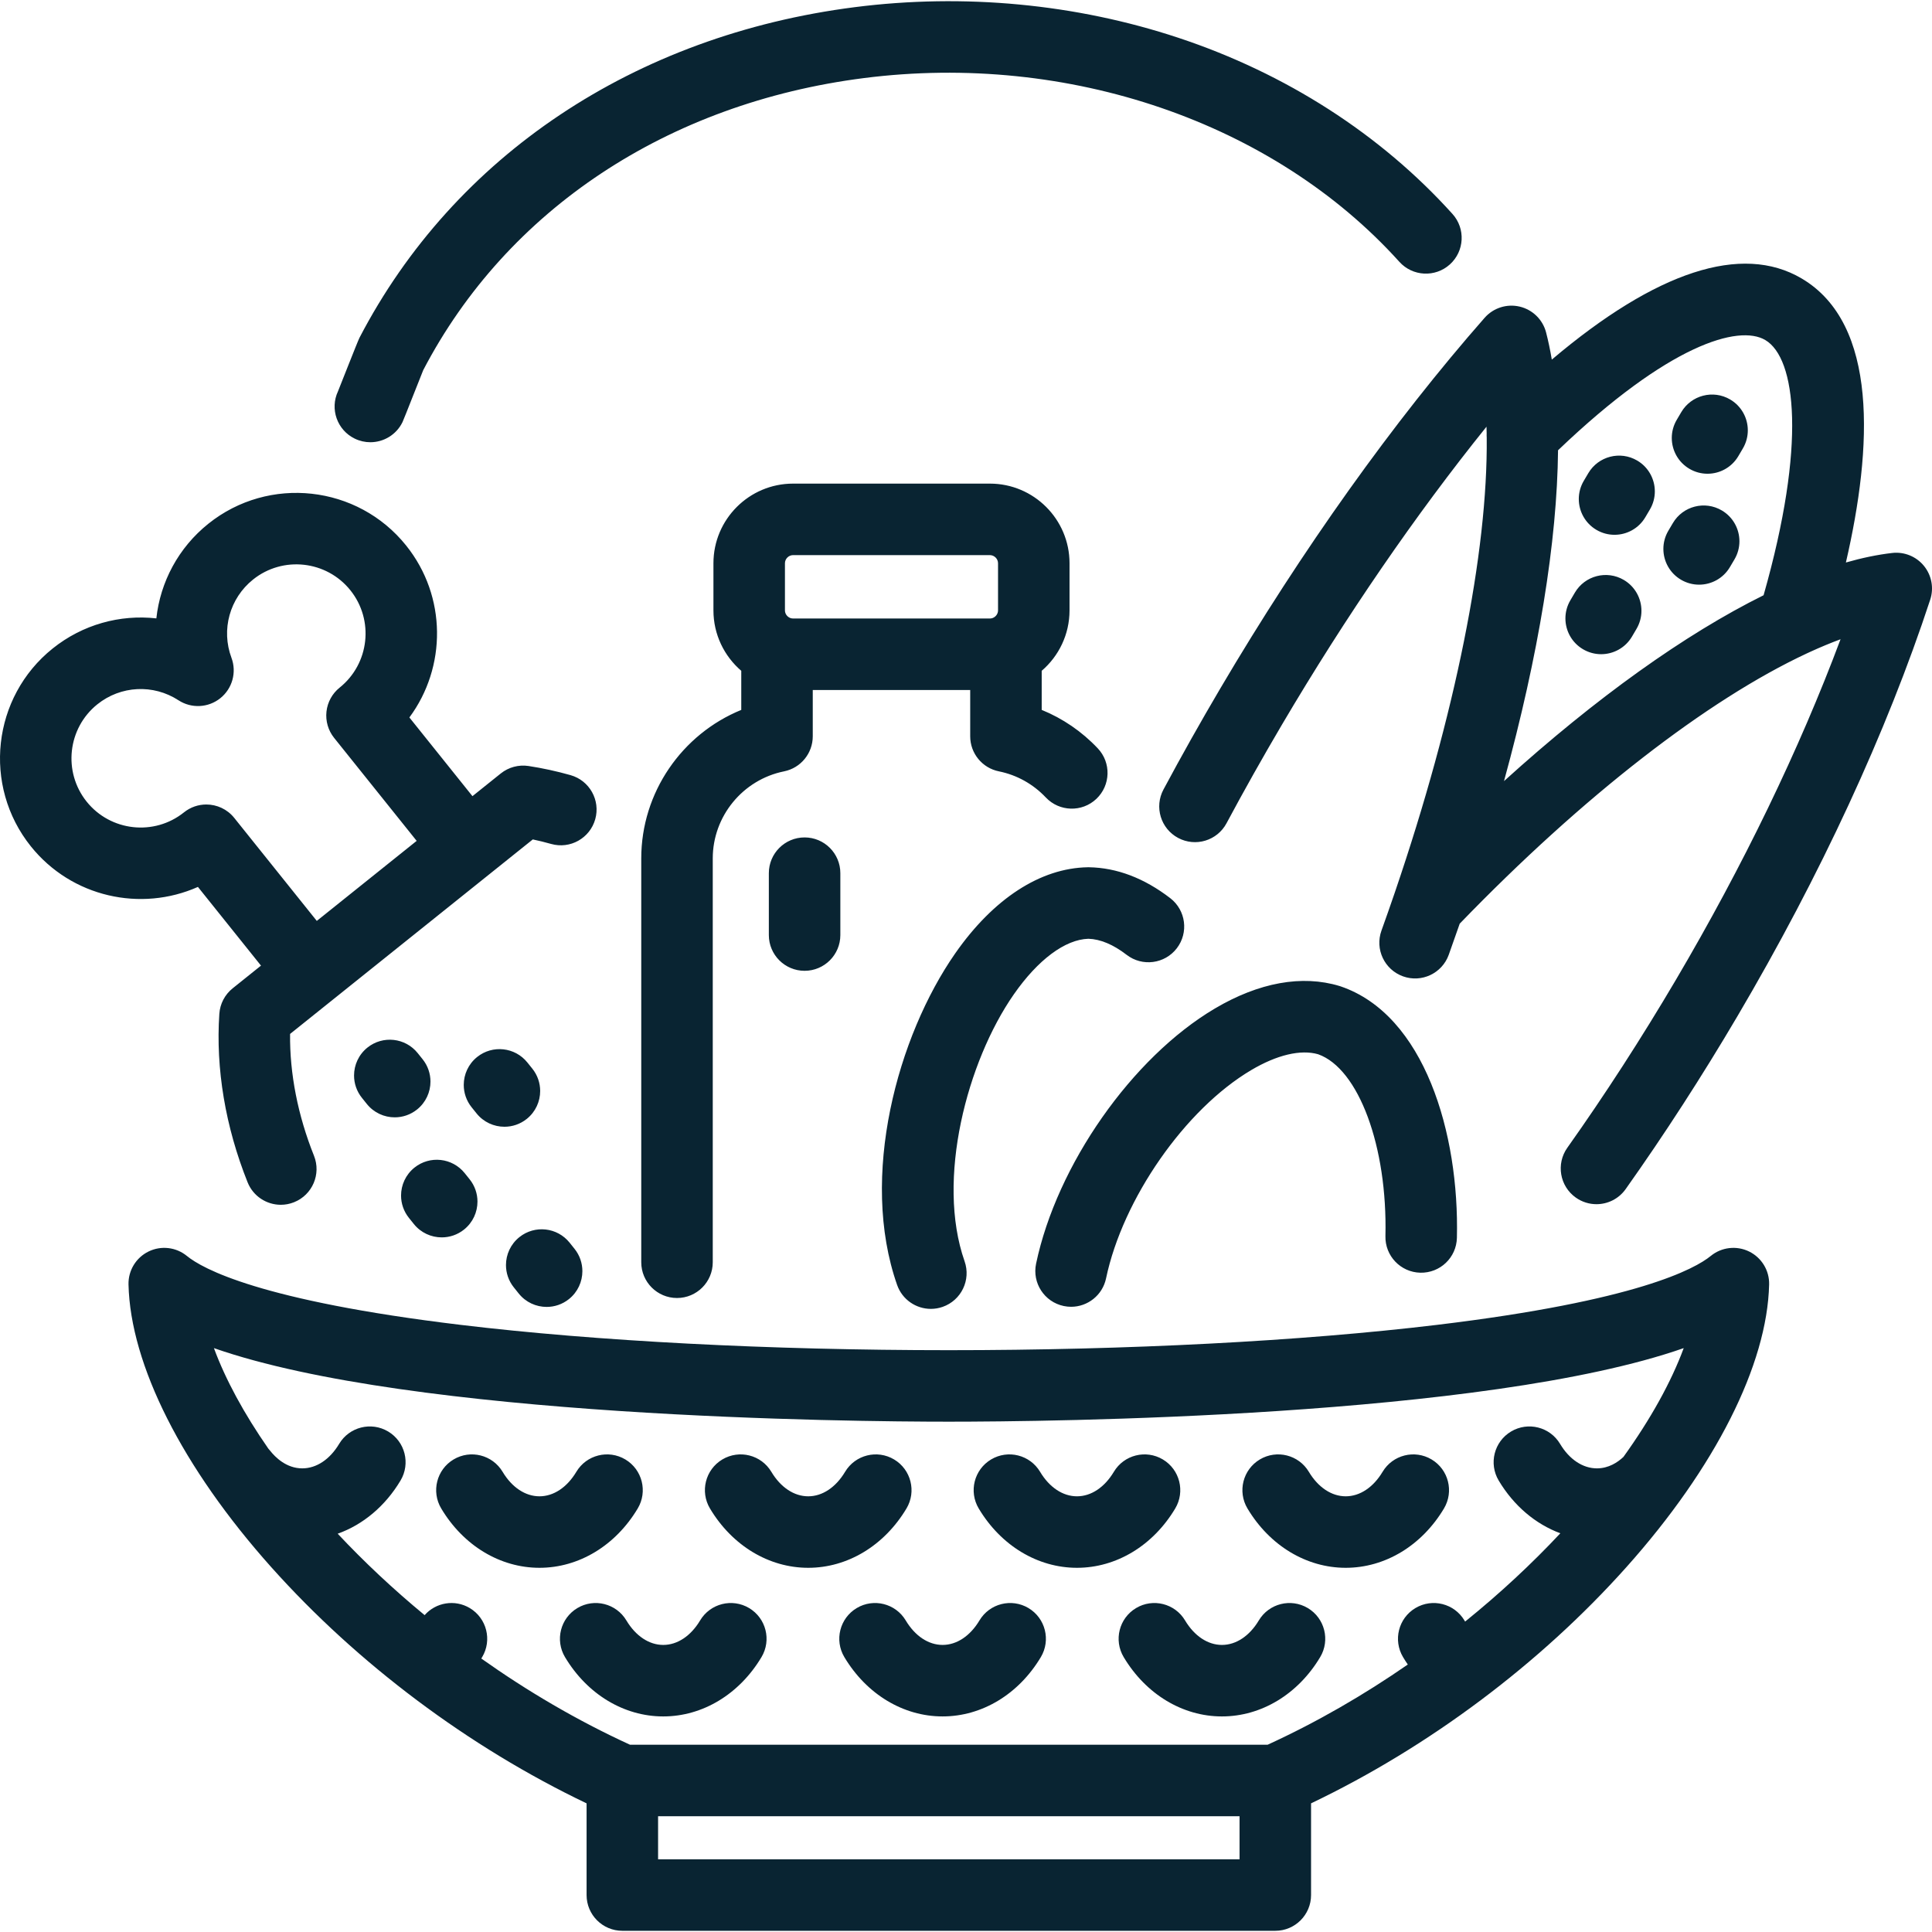
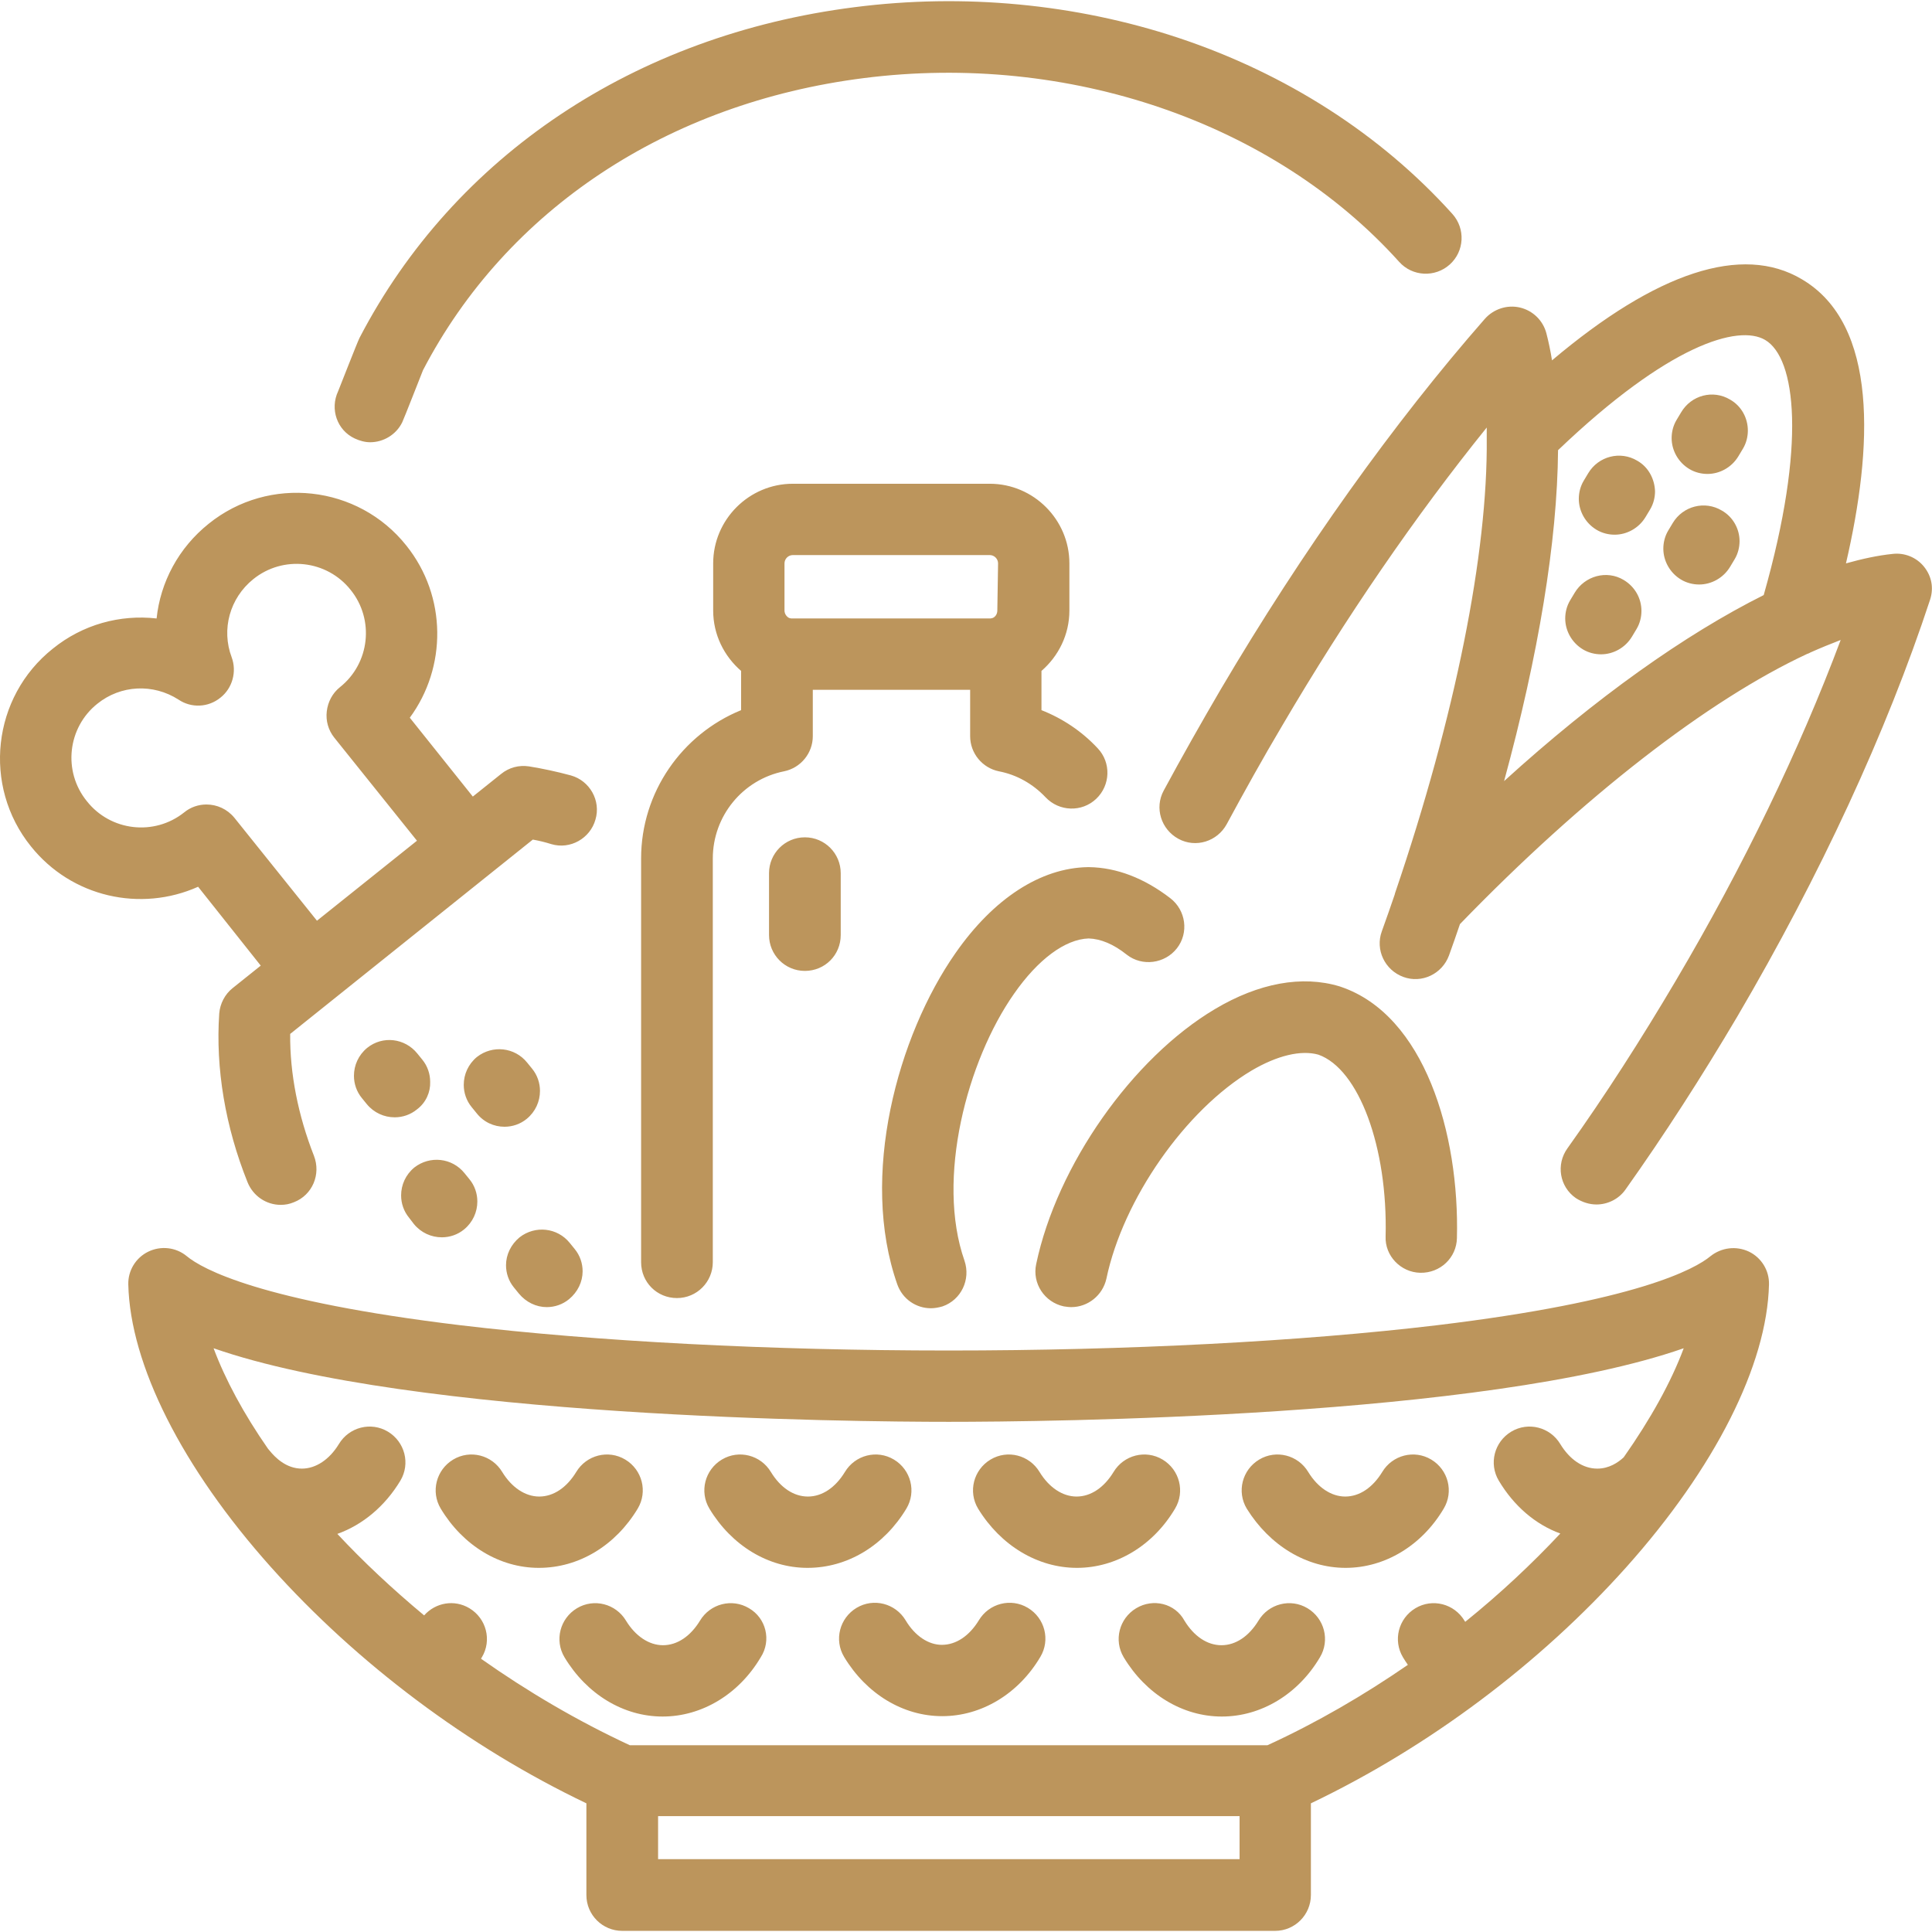
- <svg xmlns="http://www.w3.org/2000/svg" version="1.1" id="Capa_1" x="0px" y="0px" viewBox="0 0 432.336 432.336" style="enable-background:new 0 0 432.336 432.336;" xml:space="preserve" width="512px" height="512px" class="hovered-paths">
+ <svg xmlns="http://www.w3.org/2000/svg" version="1.1" id="Capa_1" x="0px" y="0px" viewBox="0 0 512 512" style="enable-background:new 0 0 512 512;" xml:space="preserve">
+   <style type="text/css">
+ 	.st0{fill:#BC955C;}
+ </style>
  <g>
-     <path id="XMLID_5_" d="M93.331,248.276c-1.476,1.183-3.244,1.758-4.999,1.758c-2.344,0-4.667-1.024-6.247-2.996l-1.099-1.371  c-1.182-1.475-1.757-3.239-1.758-4.993c-0.001-2.346,1.024-4.671,2.997-6.253c3.447-2.761,8.482-2.209,11.246,1.238l1.099,1.371  c1.182,1.475,1.757,3.239,1.759,4.993C96.329,244.369,95.303,246.694,93.331,248.276z M116.076,289.455  c1.58,1.975,3.905,3.002,6.251,3.002c1.753,0,3.519-0.573,4.994-1.754c1.974-1.579,3.001-3.904,3.002-6.25  c0-1.753-0.573-3.519-1.754-4.994l-1.097-1.371c-2.761-3.45-7.796-4.009-11.245-1.248c-1.974,1.579-3.001,3.904-3.002,6.25  c0,1.753,0.573,3.519,1.754,4.994L116.076,289.455z M112.882,252.141c1.757,0,3.527-0.576,5.004-1.762  c1.972-1.583,2.995-3.909,2.992-6.255c-0.003-1.754-0.579-3.519-1.763-4.992l-1.1-1.37c-2.766-3.445-7.802-3.995-11.247-1.229  c-1.965,1.578-2.988,3.894-2.992,6.231c-0.002,1.761,0.574,3.535,1.762,5.016l1.1,1.37  C108.219,251.118,110.54,252.141,112.882,252.141z M92.606,273.903c1.58,1.97,3.902,2.994,6.245,2.994  c1.756,0,3.524-0.575,5.001-1.76c1.972-1.582,2.997-3.908,2.995-6.254c-0.002-1.753-0.578-3.519-1.76-4.992l-1.099-1.37  c-2.765-3.445-7.8-3.998-11.246-1.234c-1.972,1.582-2.997,3.908-2.995,6.254c0.002,1.753,0.578,3.519,1.76,4.992L92.606,273.903z   M6.904,189.391c-10.859-13.552-8.669-33.412,4.882-44.272c6.705-5.374,15.07-7.653,23.202-6.74  c0.881-8.132,4.927-15.802,11.631-21.176c13.552-10.86,33.413-8.672,44.273,4.881c9.132,11.396,9.036,27.252,0.718,38.467  l14.114,17.611l6.343-5.083c1.747-1.399,4-2.003,6.21-1.666c3.117,0.476,6.278,1.163,9.397,2.045c4.252,1.2,6.725,5.621,5.524,9.873  c-1.201,4.251-5.621,6.729-9.874,5.523c-1.362-0.384-2.73-0.723-4.096-1.011l-54.316,43.528c-0.096,8.868,1.733,18.219,5.351,27.258  c1.642,4.102-0.353,8.758-4.455,10.399c-0.975,0.391-1.981,0.575-2.97,0.575c-3.174,0-6.178-1.902-7.43-5.029  c-4.974-12.428-7.162-25.468-6.325-37.711c0.152-2.232,1.233-4.299,2.979-5.698l6.342-5.082L44.29,198.471  C31.531,204.147,16.036,200.784,6.904,189.391z M41.171,181.785c1.476-1.183,3.243-1.757,4.998-1.757  c2.344,0,4.667,1.025,6.248,2.997l18.474,23.052l22.349-17.91l-18.474-23.051c-1.327-1.655-1.941-3.771-1.709-5.88  c0.232-2.108,1.293-4.039,2.949-5.365c6.667-5.344,7.745-15.115,2.401-21.782c-5.343-6.666-15.114-7.746-21.781-2.401  c-5.235,4.195-7.177,11.232-4.831,17.511c1.209,3.235,0.205,6.882-2.491,9.042c-2.695,2.161-6.473,2.348-9.368,0.462  c-5.617-3.654-12.908-3.294-18.144,0.901c-6.667,5.343-7.745,15.114-2.403,21.781C24.733,186.051,34.504,187.13,41.171,181.785z   M172.049,195.396v13.847c0,4.418,3.582,8,8,8s8-3.582,8-8v-13.847c0-4.418-3.582-8-8-8S172.049,190.978,172.049,195.396z   M261.874,200.988c-5.833-4.487-11.953-6.813-18.191-6.916c-0.088-0.003-0.176-0.003-0.262,0  c-10.593,0.174-21.133,7.024-29.678,19.29c-12.894,18.507-21.496,49.931-12.989,74.18c1.155,3.293,4.246,5.354,7.549,5.354  c0.878,0,1.772-0.146,2.648-0.453c4.169-1.462,6.364-6.027,4.901-10.197c-6.414-18.284,0.566-44.731,11.02-59.737  c5.401-7.753,11.473-12.276,16.682-12.435c2.687,0.081,5.568,1.29,8.565,3.597c3.501,2.694,8.525,2.038,11.219-1.463  C266.031,208.705,265.376,203.683,261.874,200.988z M317.833,284.803c4.441,0.094,8.083-3.39,8.188-7.808  c0.559-23.419-7.272-49.901-26.028-56.272c-0.083-0.028-0.167-0.055-0.25-0.08c-8.379-2.541-18.031-0.796-27.905,5.051  c-18.53,10.973-35.347,34.982-39.988,57.089c-0.907,4.324,1.862,8.565,6.186,9.473c0.554,0.116,1.107,0.173,1.651,0.173  c3.705,0,7.03-2.589,7.822-6.358c3.741-17.821,17.705-37.858,32.481-46.609c5.763-3.413,11.076-4.67,14.98-3.544  c9.069,3.218,15.534,20.665,15.056,40.698C309.921,281.031,313.416,284.697,317.833,284.803z M79.386,98.156  c1.125,0.546,2.314,0.805,3.486,0.805c2.968,0,5.82-1.659,7.203-4.51c0.328-0.676,4.291-10.84,4.634-11.625  c18.757-35.931,54.69-59.748,98.609-65.353c45.783-5.839,91.697,9.912,119.827,41.116c2.958,3.281,8.018,3.543,11.298,0.586  c3.282-2.959,3.544-8.018,0.585-11.299c-16.06-17.815-37.276-31.448-61.354-39.425c-22.933-7.598-47.961-9.964-72.382-6.85  C142.04,7.887,101.638,34.85,80.444,75.579c-0.403,0.775-4.561,11.412-4.809,11.985C73.779,91.52,75.443,96.243,79.386,98.156z   M245.65,167.456c3.039,3.208,2.901,8.271-0.307,11.31c-3.208,3.038-8.271,2.9-11.31-0.308c-2.856-3.015-6.49-5.038-10.508-5.849  c-3.733-0.753-6.417-4.033-6.417-7.842v-10.361h-35.231v10.361c0,3.809-2.685,7.089-6.417,7.842  c-9.25,1.866-15.962,10.058-15.962,19.477v90.376c0,4.418-3.582,8-8,8s-8-3.582-8-8v-90.376c0-14.737,9.094-27.808,22.38-33.225  v-8.751c-3.809-3.271-6.227-8.12-6.227-13.522v-10.549c0-9.824,7.993-17.817,17.818-17.817h44.049  c9.825,0,17.817,7.993,17.817,17.817v10.549c0,5.403-2.417,10.252-6.227,13.522v8.747  C237.818,160.774,242.078,163.684,245.65,167.456z M223.336,126.039c0-0.985-0.832-1.817-1.817-1.817h-44.049  c-0.986,0-1.818,0.832-1.818,1.817v10.549c0,0.745,0.477,1.403,1.135,1.68c0.023,0.009,0.046,0.019,0.069,0.027  c0.193,0.072,0.4,0.111,0.614,0.111h44.049c0.209,0,0.412-0.037,0.601-0.106c0.032-0.013,0.063-0.025,0.095-0.037  c0.651-0.279,1.122-0.935,1.122-1.675V126.039z M395.889,287.427c-0.412,17.946-12.053,41.004-31.938,63.26  c-19.352,21.659-44.253,40.287-70.568,52.86v20.52c0,4.418-3.582,8-8,8H139.264c-4.418,0-8-3.582-8-8v-20.52  c-26.315-12.573-51.217-31.201-70.568-52.86c-19.886-22.256-31.527-45.313-31.939-63.26c-0.071-3.123,1.681-6.002,4.488-7.373  c2.808-1.37,6.156-0.981,8.574,0.996c3.474,2.842,16.398,10.032,61.255,15.423c30.408,3.654,69.207,5.667,109.25,5.667  s78.842-2.013,109.249-5.667c44.856-5.391,57.78-12.581,61.254-15.422c2.418-1.977,5.767-2.366,8.574-0.997  C394.208,281.425,395.96,284.304,395.889,287.427z M277.382,406.434H147.264v9.633h130.118V406.434z M376.775,301.675  c-44.46,15.568-142.67,16.465-164.452,16.465c-21.782,0-119.992-0.896-164.453-16.465c2.59,7.022,6.727,14.653,12.167,22.48  c0.14,0.152,0.275,0.311,0.406,0.477c1.163,1.477,3.644,3.953,7.199,3.953c3.164,0,6.171-1.997,8.25-5.479  c2.265-3.794,7.175-5.031,10.97-2.769c3.793,2.265,5.033,7.177,2.768,10.97c-3.428,5.742-8.408,9.886-14.062,11.9  c5.831,6.223,12.354,12.363,19.453,18.223c2.499-2.843,6.744-3.59,10.108-1.579c3.793,2.266,5.031,7.178,2.765,10.971  c-0.063,0.106-0.127,0.212-0.192,0.317c10.286,7.294,21.477,13.885,33.288,19.295h142.666c11.083-5.077,21.62-11.192,31.375-17.954  c-0.368-0.537-0.722-1.09-1.062-1.657c-2.267-3.793-1.03-8.705,2.763-10.972c3.792-2.267,8.705-1.029,10.971,2.763  c0.051,0.087,0.104,0.172,0.157,0.257c7.821-6.319,14.975-12.992,21.307-19.76c-5.543-2.048-10.421-6.151-13.796-11.803  c-2.265-3.793-1.026-8.705,2.767-10.97c3.794-2.266,8.706-1.026,10.97,2.767c2.08,3.482,5.086,5.48,8.249,5.48  c2.613,0,4.634-1.342,5.929-2.559C369.38,317.546,373.979,309.255,376.775,301.675z M385.311,114.229  c-3.804-2.248-8.71-0.986-10.957,2.818l-1.016,1.718c-0.755,1.278-1.114,2.681-1.114,4.064c0.001,2.736,1.406,5.4,3.932,6.894  c1.277,0.755,2.679,1.113,4.062,1.113c2.737,0,5.402-1.404,6.895-3.931l1.016-1.719c0.755-1.278,1.114-2.681,1.114-4.064  C389.241,118.386,387.837,115.722,385.311,114.229z M363.368,129.775c-3.809-2.238-8.712-0.965-10.951,2.844l-1.011,1.72  c-0.748,1.272-1.104,2.666-1.104,4.043c-0.001,2.744,1.411,5.417,3.948,6.908c1.273,0.748,2.669,1.104,4.046,1.104  c2.743,0,5.415-1.412,6.905-3.947l1.011-1.72c0.748-1.272,1.104-2.666,1.104-4.043C367.317,133.939,365.904,131.266,363.368,129.775  z M366.38,103.069c-3.805-2.248-8.71-0.983-10.957,2.821l-1.014,1.718c-0.754,1.278-1.113,2.681-1.112,4.064  c0.002,2.736,1.408,5.4,3.934,6.892c1.277,0.754,2.677,1.112,4.06,1.112c2.737,0,5.404-1.406,6.896-3.934l1.014-1.718  c0.754-1.278,1.113-2.681,1.112-4.064C370.312,107.225,368.906,104.561,366.38,103.069z M431.938,134.185  c-9.695,29.553-24.625,61.808-43.175,93.276c-7.909,13.415-16.314,26.413-24.982,38.635c-1.56,2.199-4.027,3.373-6.532,3.373  c-1.601,0-3.216-0.479-4.621-1.476c-3.604-2.556-4.454-7.55-1.897-11.153c8.41-11.857,16.568-24.476,24.25-37.504  c15.101-25.617,27.706-51.712,36.89-76.286c-2.189,0.809-4.451,1.749-6.776,2.813c-0.255,0.135-0.518,0.256-0.787,0.363  c-22.152,10.339-49.991,31.832-77.657,60.467c-0.799,2.314-1.617,4.635-2.457,6.97c-1.496,4.157-6.075,6.318-10.236,4.819  c-4.157-1.495-6.315-6.078-4.82-10.235c0.992-2.758,1.954-5.501,2.887-8.23c0.039-0.122,0.081-0.244,0.125-0.365  c13.536-39.688,20.802-76.142,20.542-101.726c-0.022-0.307-0.026-0.615-0.013-0.922c-0.009-0.511-0.021-1.018-0.036-1.52  c-15.835,19.663-31.467,42.416-45.781,66.694c-4.294,7.283-8.466,14.702-12.399,22.051c-2.085,3.896-6.934,5.363-10.829,3.277  c-3.896-2.085-5.363-6.933-3.278-10.828c4.037-7.542,8.318-15.154,12.723-22.626c18.304-31.047,38.756-59.726,59.144-82.934  c1.957-2.226,4.985-3.189,7.867-2.501c2.883,0.688,5.149,2.913,5.89,5.783c0.496,1.921,0.921,3.946,1.278,6.072  c23.355-19.767,42.517-26.052,55.894-18.165c17.211,10.146,15.885,37.751,9.917,63.566c3.618-1.036,7.073-1.751,10.346-2.13  c2.708-0.316,5.394,0.774,7.119,2.888S432.788,131.592,431.938,134.185z M395.027,76.091c-5.957-3.512-21.601,0.973-46.374,24.666  c-0.198,20.394-4.349,45.842-12.092,74.036c20.555-18.622,40.502-32.876,58.088-41.592  C404.287,99.318,401.885,80.135,395.027,76.091z M387.181,89.4c-3.808-2.243-8.711-0.975-10.954,2.831l-1.013,1.719  c-0.753,1.279-1.111,2.682-1.109,4.065c0.004,2.736,1.413,5.399,3.94,6.889c1.275,0.751,2.673,1.108,4.053,1.108  c2.74,0,5.409-1.408,6.9-3.939l1.013-1.719c0.753-1.279,1.111-2.682,1.109-4.065C391.117,93.553,389.709,90.89,387.181,89.4z   M142.707,337.562c2.265-3.793,1.026-8.705-2.767-10.97c-3.792-2.266-8.705-1.027-10.97,2.767c-2.08,3.482-5.086,5.479-8.25,5.479  c-3.163,0-6.168-1.997-8.247-5.479c-2.265-3.793-7.174-5.032-10.97-2.769c-3.793,2.265-5.033,7.177-2.768,10.97  c4.963,8.313,13.182,13.277,21.985,13.277C129.523,350.838,137.742,345.875,142.707,337.562z M202.847,337.563  c2.266-3.793,1.027-8.705-2.766-10.971c-3.792-2.264-8.705-1.027-10.971,2.766c-2.081,3.482-5.087,5.48-8.25,5.48  c-3.163,0-6.169-1.997-8.249-5.479c-2.265-3.793-7.176-5.032-10.97-2.767c-3.793,2.265-5.032,7.177-2.767,10.97  c4.965,8.313,13.184,13.276,21.986,13.276C189.662,350.838,197.881,345.875,202.847,337.563z M301.139,350.838  c8.803,0,17.023-4.963,21.987-13.276c2.265-3.793,1.026-8.705-2.767-10.97c-3.793-2.266-8.704-1.027-10.97,2.767  c-2.08,3.482-5.086,5.479-8.25,5.479c-3.163,0-6.169-1.997-8.249-5.479c-2.266-3.794-7.177-5.032-10.97-2.767  c-3.793,2.265-5.032,7.177-2.767,10.97C284.118,345.875,292.337,350.838,301.139,350.838z M167.64,359.85  c-3.793-2.265-8.704-1.027-10.97,2.766c-2.081,3.482-5.088,5.48-8.251,5.48c-3.162,0-6.168-1.998-8.25-5.48  c-2.266-3.793-7.178-5.032-10.97-2.766c-3.793,2.266-5.031,7.178-2.766,10.971c4.966,8.313,13.185,13.275,21.985,13.275  c8.802,0,17.021-4.963,21.987-13.275C172.672,367.027,171.433,362.115,167.64,359.85z M202.681,362.616  c-2.265-3.793-7.176-5.032-10.97-2.767c-3.793,2.265-5.032,7.177-2.767,10.97c4.965,8.313,13.184,13.276,21.986,13.276  c8.804,0,17.023-4.963,21.987-13.276c2.265-3.794,1.026-8.705-2.767-10.971c-3.793-2.262-8.705-1.025-10.97,2.768  c-2.079,3.482-5.086,5.479-8.25,5.479C207.767,368.096,204.76,366.099,202.681,362.616z M240.999,350.838  c8.803,0,17.023-4.963,21.988-13.276c2.265-3.793,1.026-8.705-2.767-10.97c-3.793-2.266-8.704-1.027-10.97,2.767  c-2.08,3.482-5.087,5.479-8.25,5.479c-3.163,0-6.169-1.997-8.249-5.479c-2.265-3.793-7.176-5.032-10.97-2.767  c-3.793,2.265-5.032,7.177-2.767,10.97C223.978,345.875,232.196,350.838,240.999,350.838z M254.221,359.85  c-3.793,2.265-5.032,7.177-2.767,10.97c4.965,8.313,13.184,13.276,21.986,13.276c8.802,0,17.021-4.963,21.987-13.275  c2.266-3.793,1.027-8.705-2.766-10.971c-3.793-2.265-8.705-1.027-10.97,2.766c-2.081,3.482-5.088,5.48-8.251,5.48  s-6.169-1.997-8.249-5.479C262.927,358.823,258.016,357.584,254.221,359.85z" data-original="#000000" class="hovered-path active-path" data-old_color="#000000" fill="#092432" />
+     <path id="XMLID_5_" class="st0" d="M110.5,294c-1.7,1.4-3.8,2.1-5.9,2.1c-2.8,0-5.5-1.2-7.4-3.5l-1.3-1.6c-1.4-1.7-2.1-3.8-2.1-5.9   c0-2.8,1.2-5.5,3.5-7.4c4.1-3.3,10-2.6,13.3,1.5l1.3,1.6c1.4,1.7,2.1,3.8,2.1,5.9C114.1,289.4,112.9,292.2,110.5,294z M137.5,342.8   c1.9,2.3,4.6,3.6,7.4,3.6c2.1,0,4.2-0.7,5.9-2.1c2.3-1.9,3.6-4.6,3.6-7.4c0-2.1-0.7-4.2-2.1-5.9l-1.3-1.6   c-3.3-4.1-9.2-4.7-13.3-1.5c-2.3,1.9-3.6,4.6-3.6,7.4c0,2.1,0.7,4.2,2.1,5.9L137.5,342.8z M133.7,298.6c2.1,0,4.2-0.7,5.9-2.1   c2.3-1.9,3.5-4.6,3.5-7.4c0-2.1-0.7-4.2-2.1-5.9l-1.3-1.6c-3.3-4.1-9.2-4.7-13.3-1.5c-2.3,1.9-3.5,4.6-3.5,7.4   c0,2.1,0.7,4.2,2.1,5.9l1.3,1.6C128.2,297.4,130.9,298.6,133.7,298.6z M109.7,324.4c1.9,2.3,4.6,3.5,7.4,3.5c2.1,0,4.2-0.7,5.9-2.1   c2.3-1.9,3.5-4.6,3.5-7.4c0-2.1-0.7-4.2-2.1-5.9l-1.3-1.6c-3.3-4.1-9.2-4.7-13.3-1.5c-2.3,1.9-3.5,4.6-3.5,7.4   c0,2.1,0.7,4.2,2.1,5.9L109.7,324.4z M8.2,224.3c-12.9-16-10.3-39.6,5.8-52.4c7.9-6.4,17.8-9.1,27.5-8c1-9.6,5.8-18.7,13.8-25.1   c16-12.9,39.6-10.3,52.4,5.8c10.8,13.5,10.7,32.3,0.9,45.6l16.7,20.9l7.5-6c2.1-1.7,4.7-2.4,7.4-2c3.7,0.6,7.4,1.4,11.1,2.4   c5,1.4,8,6.7,6.5,11.7c-1.4,5-6.7,8-11.7,6.5c-1.6-0.5-3.2-0.9-4.9-1.2L76.9,274c-0.1,10.5,2.1,21.6,6.3,32.3   c1.9,4.9-0.4,10.4-5.3,12.3c-1.2,0.5-2.3,0.7-3.5,0.7c-3.8,0-7.3-2.3-8.8-6c-5.9-14.7-8.5-30.2-7.5-44.7c0.2-2.6,1.5-5.1,3.5-6.7   l7.5-6L52.5,235C37.3,241.8,19,237.8,8.2,224.3z M48.8,215.3c1.7-1.4,3.8-2.1,5.9-2.1c2.8,0,5.5,1.2,7.4,3.5L84,244l26.5-21.2   l-21.9-27.3c-1.6-2-2.3-4.5-2-7c0.3-2.5,1.5-4.8,3.5-6.4c7.9-6.3,9.2-17.9,2.8-25.8c-6.3-7.9-17.9-9.2-25.8-2.8   c-6.2,5-8.5,13.3-5.7,20.7c1.4,3.8,0.2,8.2-3,10.7c-3.2,2.6-7.7,2.8-11.1,0.5c-6.7-4.3-15.3-3.9-21.5,1.1   c-7.9,6.3-9.2,17.9-2.8,25.8C29.3,220.3,40.9,221.6,48.8,215.3z M203.8,231.4v16.4c0,5.2,4.2,9.5,9.5,9.5s9.5-4.2,9.5-9.5v-16.4   c0-5.2-4.2-9.5-9.5-9.5S203.8,226.2,203.8,231.4z M310.1,238c-6.9-5.3-14.2-8.1-21.5-8.2c-0.1,0-0.2,0-0.3,0   c-12.5,0.2-25,8.3-35.1,22.8c-15.3,21.9-25.5,59.1-15.4,87.8c1.4,3.9,5,6.3,8.9,6.3c1,0,2.1-0.2,3.1-0.5c4.9-1.7,7.5-7.1,5.8-12.1   c-7.6-21.7,0.7-53,13.1-70.7c6.4-9.2,13.6-14.5,19.8-14.7c3.2,0.1,6.6,1.5,10.1,4.3c4.1,3.2,10.1,2.4,13.3-1.7   C315.1,247.2,314.3,241.2,310.1,238z M376.4,337.3c5.3,0.1,9.6-4,9.7-9.2c0.7-27.7-8.6-59.1-30.8-66.6c-0.1,0-0.2-0.1-0.3-0.1   c-9.9-3-21.4-0.9-33,6c-21.9,13-41.9,41.4-47.4,67.6c-1.1,5.1,2.2,10.1,7.3,11.2c0.7,0.1,1.3,0.2,2,0.2c4.4,0,8.3-3.1,9.3-7.5   c4.4-21.1,21-44.8,38.5-55.2c6.8-4,13.1-5.5,17.7-4.2c10.7,3.8,18.4,24.5,17.8,48.2C367,332.8,371.2,337.2,376.4,337.3z M94,116.2   c1.3,0.6,2.7,1,4.1,1c3.5,0,6.9-2,8.5-5.3c0.4-0.8,5.1-12.8,5.5-13.8c22.2-42.6,64.8-70.8,116.8-77.4   c54.2-6.9,108.6,11.7,141.9,48.7c3.5,3.9,9.5,4.2,13.4,0.7c3.9-3.5,4.2-9.5,0.7-13.4c-19-21.1-44.1-37.2-72.7-46.7   c-27.2-9-56.8-11.8-85.7-8.1C168.2,9.3,120.4,41.3,95.3,89.5c-0.5,0.9-5.4,13.5-5.7,14.2C87.4,108.4,89.3,114,94,116.2z    M290.9,198.3c3.6,3.8,3.4,9.8-0.4,13.4c-3.8,3.6-9.8,3.4-13.4-0.4c-3.4-3.6-7.7-6-12.4-6.9c-4.4-0.9-7.6-4.8-7.6-9.3v-12.3h-41.7   v12.3c0,4.5-3.2,8.4-7.6,9.3c-11,2.2-18.9,11.9-18.9,23.1v107c0,5.2-4.2,9.5-9.5,9.5s-9.5-4.2-9.5-9.5v-107   c0-17.5,10.8-32.9,26.5-39.3v-10.4c-4.5-3.9-7.4-9.6-7.4-16v-12.5c0-11.6,9.5-21.1,21.1-21.1h52.2c11.6,0,21.1,9.5,21.1,21.1v12.5   c0,6.4-2.9,12.1-7.4,16v10.4C281.6,190.4,286.7,193.8,290.9,198.3z M264.5,149.3c0-1.2-1-2.2-2.2-2.2h-52.2c-1.2,0-2.2,1-2.2,2.2   v12.5c0,0.9,0.6,1.7,1.3,2c0,0,0.1,0,0.1,0c0.2,0.1,0.5,0.1,0.7,0.1h52.2c0.2,0,0.5,0,0.7-0.1c0,0,0.1,0,0.1,0   c0.8-0.3,1.3-1.1,1.3-2L264.5,149.3L264.5,149.3z M468.8,340.4c-0.5,21.3-14.3,48.6-37.8,74.9c-22.9,25.6-52.4,47.7-83.6,62.6v24.3   c0,5.2-4.2,9.5-9.5,9.5h-173c-5.2,0-9.5-4.2-9.5-9.5v-24.3c-31.2-14.9-60.7-37-83.6-62.6c-23.6-26.4-37.3-53.7-37.8-74.9   c-0.1-3.7,2-7.1,5.3-8.7c3.3-1.6,7.3-1.2,10.2,1.2c4.1,3.4,19.4,11.9,72.5,18.3c36,4.3,82,6.7,129.4,6.7s93.4-2.4,129.4-6.7   c53.1-6.4,68.4-14.9,72.5-18.3c2.9-2.3,6.8-2.8,10.2-1.2C466.8,333.3,468.9,336.7,468.8,340.4z M328.5,481.3H174.4v11.4h154.1   L328.5,481.3L328.5,481.3z M446.2,357.3c-52.7,18.4-169,19.5-194.8,19.5s-142.1-1.1-194.8-19.5c3.1,8.3,8,17.4,14.4,26.6   c0.2,0.2,0.3,0.4,0.5,0.6c1.4,1.7,4.3,4.7,8.5,4.7c3.7,0,7.3-2.4,9.8-6.5c2.7-4.5,8.5-6,13-3.3c4.5,2.7,6,8.5,3.3,13   c-4.1,6.8-10,11.7-16.7,14.1c6.9,7.4,14.6,14.6,23,21.6c3-3.4,8-4.3,12-1.9c4.5,2.7,6,8.5,3.3,13c-0.1,0.1-0.2,0.3-0.2,0.4   c12.2,8.6,25.4,16.4,39.4,22.9h169c13.1-6,25.6-13.3,37.2-21.3c-0.4-0.6-0.9-1.3-1.3-2c-2.7-4.5-1.2-10.3,3.3-13   c4.5-2.7,10.3-1.2,13,3.3c0.1,0.1,0.1,0.2,0.2,0.3c9.3-7.5,17.7-15.4,25.2-23.4c-6.6-2.4-12.3-7.3-16.3-14   c-2.7-4.5-1.2-10.3,3.3-13c4.5-2.7,10.3-1.2,13,3.3c2.5,4.1,6,6.5,9.8,6.5c3.1,0,5.5-1.6,7-3C437.4,376.1,442.9,366.2,446.2,357.3z    M456.3,135.3c-4.5-2.7-10.3-1.2-13,3.3l-1.2,2c-0.9,1.5-1.3,3.2-1.3,4.8c0,3.2,1.7,6.4,4.7,8.2c1.5,0.9,3.2,1.3,4.8,1.3   c3.2,0,6.4-1.7,8.2-4.7l1.2-2c0.9-1.5,1.3-3.2,1.3-4.8C461,140.2,459.3,137,456.3,135.3z M430.3,153.7c-4.5-2.7-10.3-1.1-13,3.4   l-1.2,2c-0.9,1.5-1.3,3.2-1.3,4.8c0,3.2,1.7,6.4,4.7,8.2c1.5,0.9,3.2,1.3,4.8,1.3c3.2,0,6.4-1.7,8.2-4.7l1.2-2   c0.9-1.5,1.3-3.2,1.3-4.8C435,158.6,433.3,155.5,430.3,153.7z M433.9,122.1c-4.5-2.7-10.3-1.2-13,3.3l-1.2,2   c-0.9,1.5-1.3,3.2-1.3,4.8c0,3.2,1.7,6.4,4.7,8.2c1.5,0.9,3.2,1.3,4.8,1.3c3.2,0,6.4-1.7,8.2-4.7l1.2-2c0.9-1.5,1.3-3.2,1.3-4.8   C438.5,127,436.9,123.8,433.9,122.1z M511.5,158.9c-11.5,35-29.2,73.2-51.1,110.5c-9.4,15.9-19.3,31.3-29.6,45.8   c-1.8,2.6-4.8,4-7.7,4c-1.9,0-3.8-0.6-5.5-1.7c-4.3-3-5.3-8.9-2.2-13.2c10-14,19.6-29,28.7-44.4c17.9-30.3,32.8-61.2,43.7-90.3   c-2.6,1-5.3,2.1-8,3.3c-0.3,0.2-0.6,0.3-0.9,0.4c-26.2,12.2-59.2,37.7-92,71.6c-0.9,2.7-1.9,5.5-2.9,8.3c-1.8,4.9-7.2,7.5-12.1,5.7   c-4.9-1.8-7.5-7.2-5.7-12.1c1.2-3.3,2.3-6.5,3.4-9.7c0-0.1,0.1-0.3,0.1-0.4c16-47,24.6-90.2,24.3-120.5c0-0.4,0-0.7,0-1.1   c0-0.6,0-1.2,0-1.8c-18.8,23.3-37.3,50.2-54.2,79c-5.1,8.6-10,17.4-14.7,26.1c-2.5,4.6-8.2,6.4-12.8,3.9c-4.6-2.5-6.4-8.2-3.9-12.8   c4.8-8.9,9.9-17.9,15.1-26.8c21.7-36.8,45.9-70.7,70-98.2c2.3-2.6,5.9-3.8,9.3-3c3.4,0.8,6.1,3.4,7,6.8c0.6,2.3,1.1,4.7,1.5,7.2   c27.7-23.4,50.4-30.9,66.2-21.5c20.4,12,18.8,44.7,11.7,75.3c4.3-1.2,8.4-2.1,12.3-2.5c3.2-0.4,6.4,0.9,8.4,3.4   S512.5,155.8,511.5,158.9z M467.8,90.1c-7.1-4.2-25.6,1.2-54.9,29.2c-0.2,24.2-5.2,54.3-14.3,87.7c24.3-22.1,48-38.9,68.8-49.3   C478.8,117.6,475.9,94.9,467.8,90.1z M458.5,105.9c-4.5-2.7-10.3-1.2-13,3.4l-1.2,2c-0.9,1.5-1.3,3.2-1.3,4.8   c0,3.2,1.7,6.4,4.7,8.2c1.5,0.9,3.2,1.3,4.8,1.3c3.2,0,6.4-1.7,8.2-4.7l1.2-2c0.9-1.5,1.3-3.2,1.3-4.8   C463.2,110.8,461.5,107.6,458.5,105.9z M169,399.8c2.7-4.5,1.2-10.3-3.3-13c-4.5-2.7-10.3-1.2-13,3.3c-2.5,4.1-6,6.5-9.8,6.5   c-3.7,0-7.3-2.4-9.8-6.5c-2.7-4.5-8.5-6-13-3.3c-4.5,2.7-6,8.5-3.3,13c5.9,9.8,15.6,15.7,26,15.7   C153.4,415.5,163.1,409.6,169,399.8z M240.2,399.8c2.7-4.5,1.2-10.3-3.3-13c-4.5-2.7-10.3-1.2-13,3.3c-2.5,4.1-6,6.5-9.8,6.5   s-7.3-2.4-9.8-6.5c-2.7-4.5-8.5-6-13-3.3c-4.5,2.7-6,8.5-3.3,13c5.9,9.8,15.6,15.7,26,15.7C224.6,415.5,234.3,409.6,240.2,399.8z    M356.6,415.5c10.4,0,20.2-5.9,26-15.7c2.7-4.5,1.2-10.3-3.3-13c-4.5-2.7-10.3-1.2-13,3.3c-2.5,4.1-6,6.5-9.8,6.5   c-3.7,0-7.3-2.4-9.8-6.5c-2.7-4.5-8.5-6-13-3.3s-6,8.5-3.3,13C336.5,409.6,346.2,415.5,356.6,415.5z M198.5,426.2   c-4.5-2.7-10.3-1.2-13,3.3c-2.5,4.1-6,6.5-9.8,6.5c-3.7,0-7.3-2.4-9.8-6.5c-2.7-4.5-8.5-6-13-3.3c-4.5,2.7-6,8.5-3.3,13   c5.9,9.8,15.6,15.7,26,15.7c10.4,0,20.2-5.9,26-15.7C204.5,434.7,203,428.8,198.5,426.2z M240,429.4c-2.7-4.5-8.5-6-13-3.3   c-4.5,2.7-6,8.5-3.3,13c5.9,9.8,15.6,15.7,26,15.7c10.4,0,20.2-5.9,26-15.7c2.7-4.5,1.2-10.3-3.3-13c-4.5-2.7-10.3-1.2-13,3.3   c-2.5,4.1-6,6.5-9.8,6.5C246.1,435.9,242.5,433.6,240,429.4z M285.4,415.5c10.4,0,20.2-5.9,26-15.7c2.7-4.5,1.2-10.3-3.3-13   c-4.5-2.7-10.3-1.2-13,3.3c-2.5,4.1-6,6.5-9.8,6.5c-3.7,0-7.3-2.4-9.8-6.5c-2.7-4.5-8.5-6-13-3.3c-4.5,2.7-6,8.5-3.3,13   C265.2,409.6,275,415.5,285.4,415.5z M301.1,426.2c-4.5,2.7-6,8.5-3.3,13c5.9,9.8,15.6,15.7,26,15.7s20.2-5.9,26-15.7   c2.7-4.5,1.2-10.3-3.3-13c-4.5-2.7-10.3-1.2-13,3.3c-2.5,4.1-6,6.5-9.8,6.5s-7.3-2.4-9.8-6.5C311.4,424.9,305.6,423.5,301.1,426.2z   " />
  </g>
</svg>
